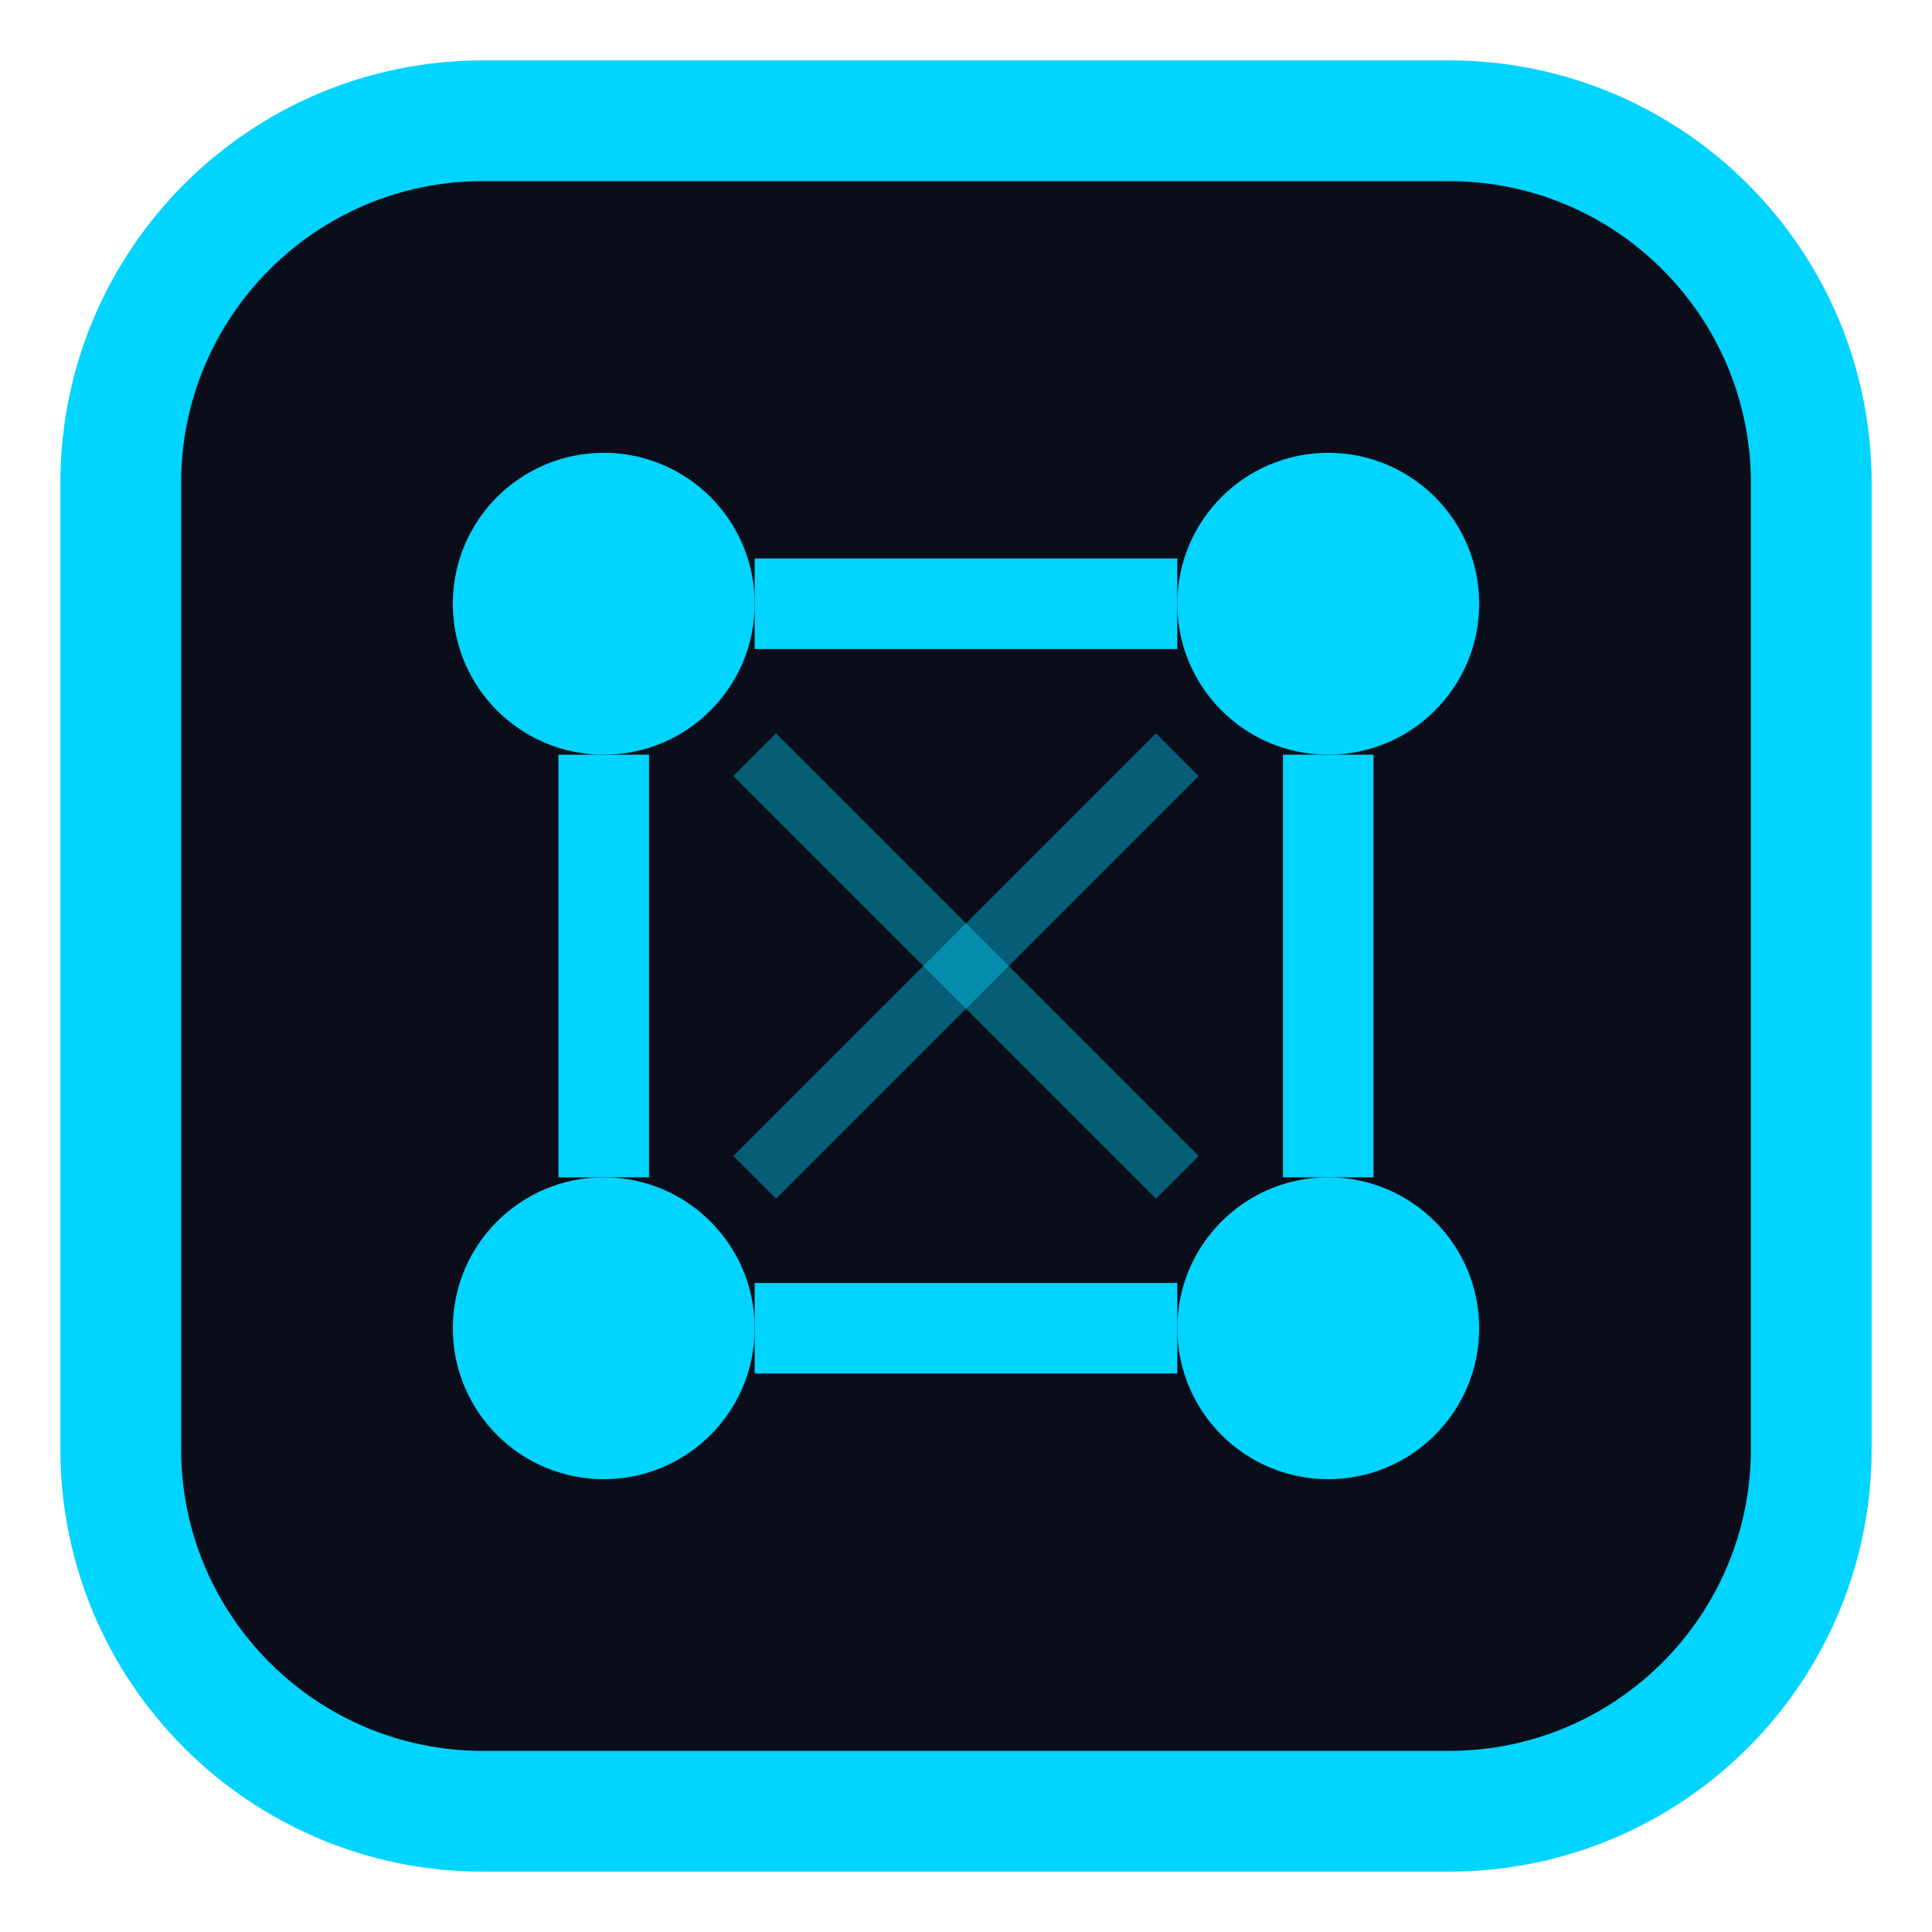
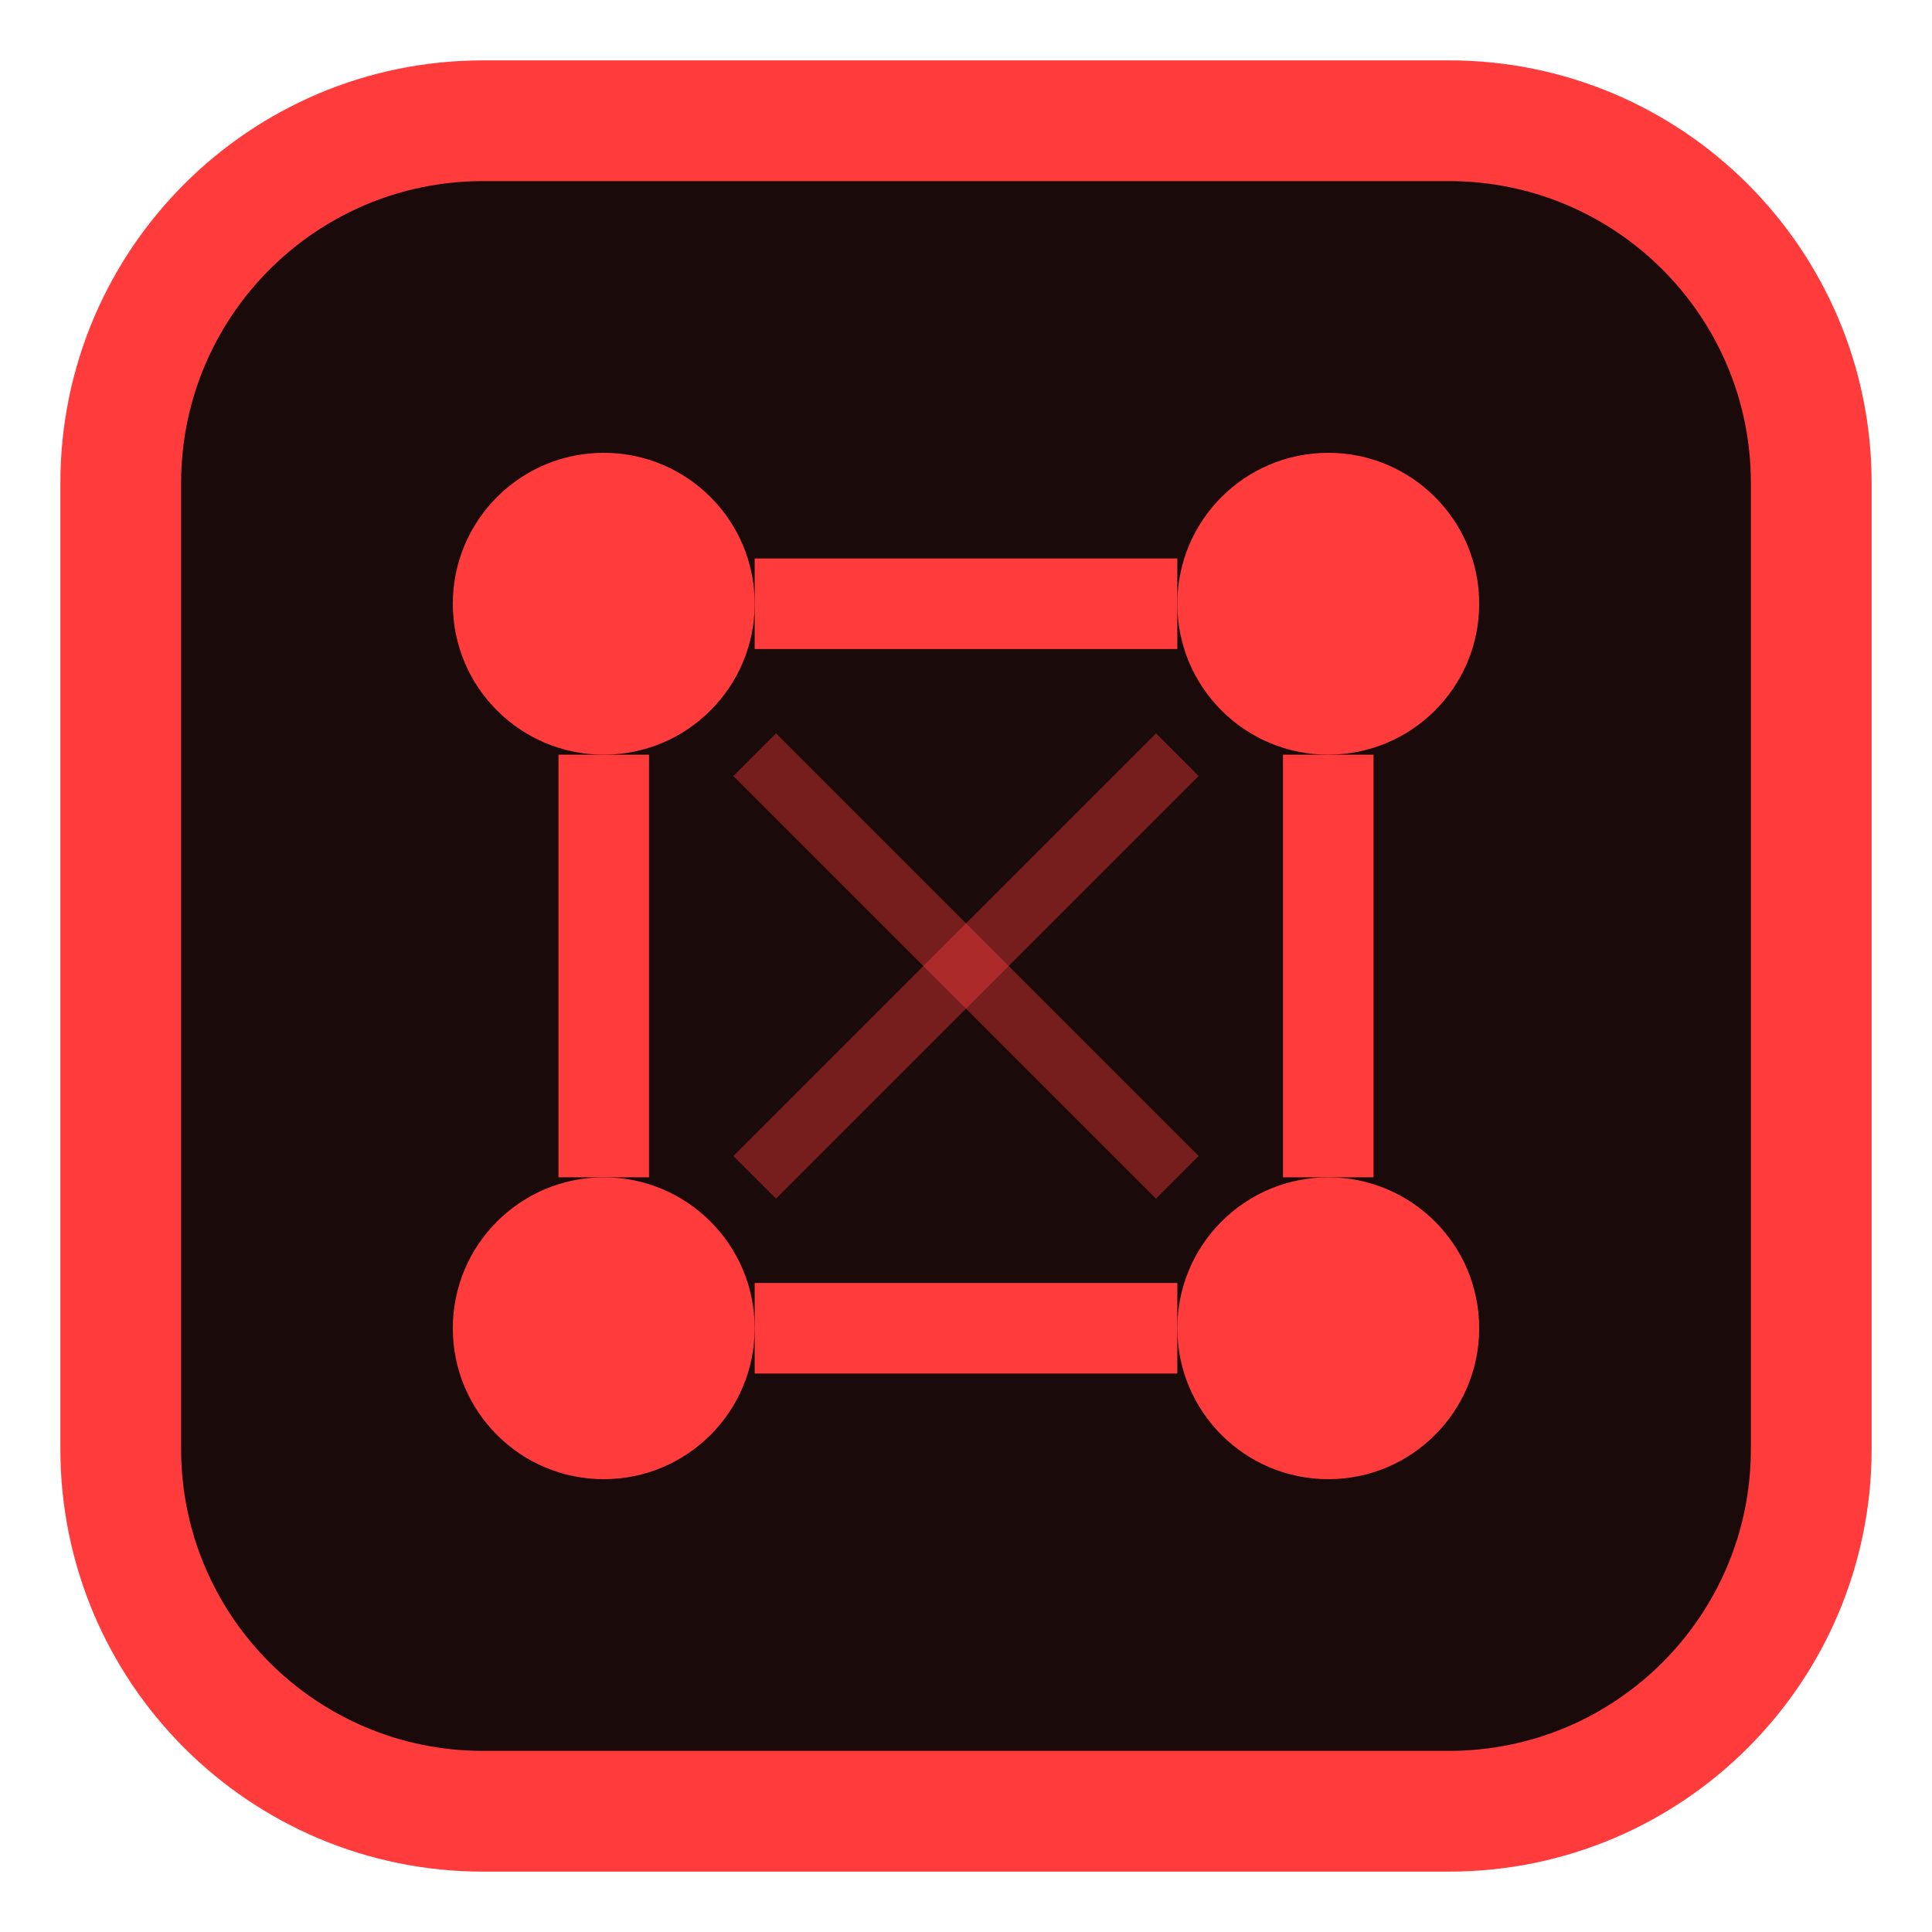
<svg xmlns="http://www.w3.org/2000/svg" viewBox="0 0 32 32" fill="none">
-   <rect x="2" y="2" width="28" height="28" rx="6" stroke="#00d4ff" stroke-width="2" fill="#0a0e1a" />
-   <circle cx="10" cy="10" r="2.5" fill="#00d4ff" />
-   <circle cx="22" cy="10" r="2.5" fill="#00d4ff" />
-   <circle cx="10" cy="22" r="2.5" fill="#00d4ff" />
-   <circle cx="22" cy="22" r="2.5" fill="#00d4ff" />
-   <line x1="12.5" y1="10" x2="19.5" y2="10" stroke="#00d4ff" stroke-width="1.5" />
-   <line x1="10" y1="12.5" x2="10" y2="19.5" stroke="#00d4ff" stroke-width="1.5" />
-   <line x1="22" y1="12.5" x2="22" y2="19.5" stroke="#00d4ff" stroke-width="1.5" />
-   <line x1="12.5" y1="22" x2="19.5" y2="22" stroke="#00d4ff" stroke-width="1.5" />
-   <line x1="12.5" y1="12.5" x2="19.5" y2="19.5" stroke="#00d4ff" stroke-width="1" opacity="0.4" />
-   <line x1="19.5" y1="12.5" x2="12.5" y2="19.5" stroke="#00d4ff" stroke-width="1" opacity="0.4" />
+   <rect x="2" y="2" width="28" height="28" rx="6" stroke="#ff3b3b" stroke-width="2" fill="#1a0a0a" />
+   <circle cx="10" cy="10" r="2.5" fill="#ff3b3b" />
+   <circle cx="22" cy="10" r="2.5" fill="#ff3b3b" />
+   <circle cx="10" cy="22" r="2.5" fill="#ff3b3b" />
+   <circle cx="22" cy="22" r="2.5" fill="#ff3b3b" />
+   <line x1="12.5" y1="10" x2="19.5" y2="10" stroke="#ff3b3b" stroke-width="1.5" />
+   <line x1="10" y1="12.5" x2="10" y2="19.5" stroke="#ff3b3b" stroke-width="1.5" />
+   <line x1="22" y1="12.5" x2="22" y2="19.5" stroke="#ff3b3b" stroke-width="1.5" />
+   <line x1="12.5" y1="22" x2="19.5" y2="22" stroke="#ff3b3b" stroke-width="1.5" />
+   <line x1="12.5" y1="12.5" x2="19.5" y2="19.5" stroke="#ff3b3b" stroke-width="1" opacity="0.4" />
+   <line x1="19.5" y1="12.5" x2="12.5" y2="19.5" stroke="#ff3b3b" stroke-width="1" opacity="0.4" />
</svg>
